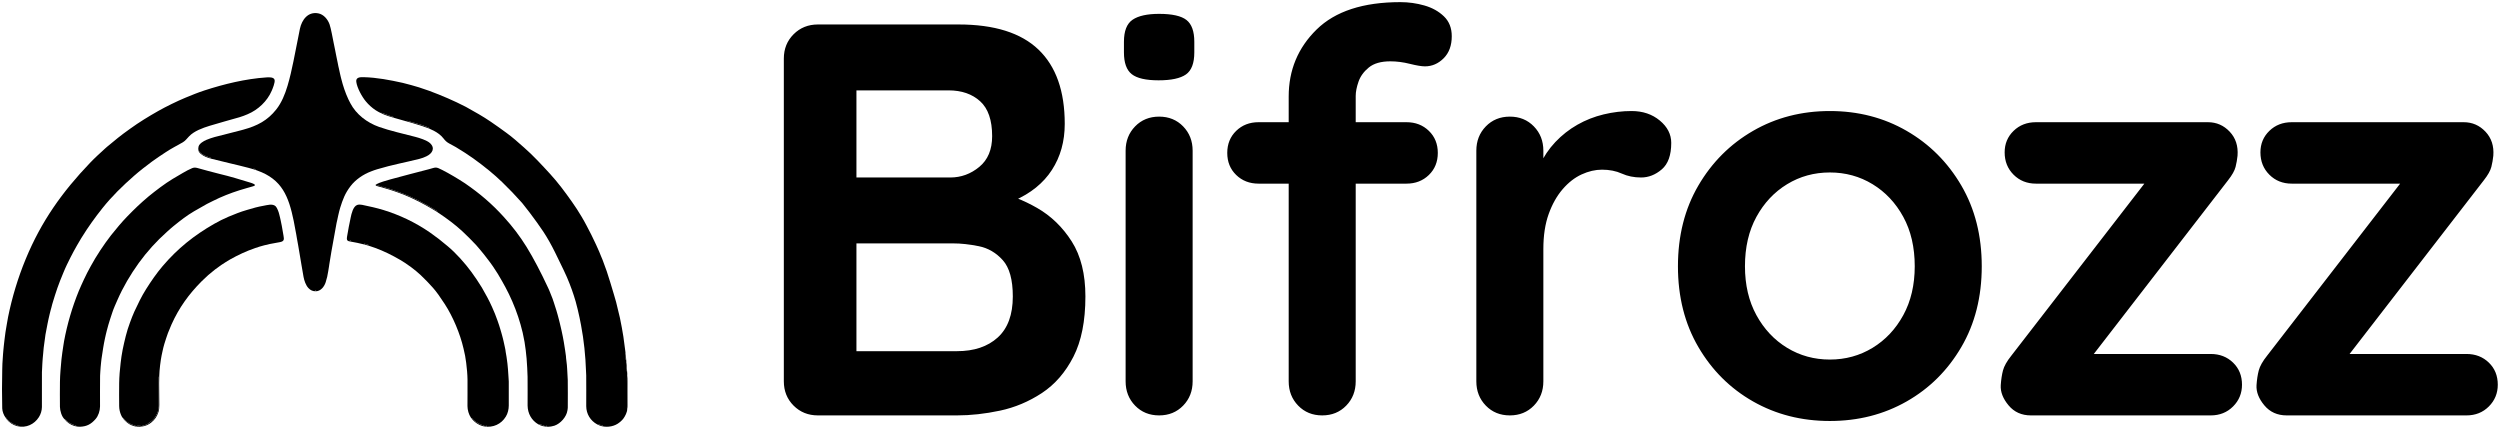
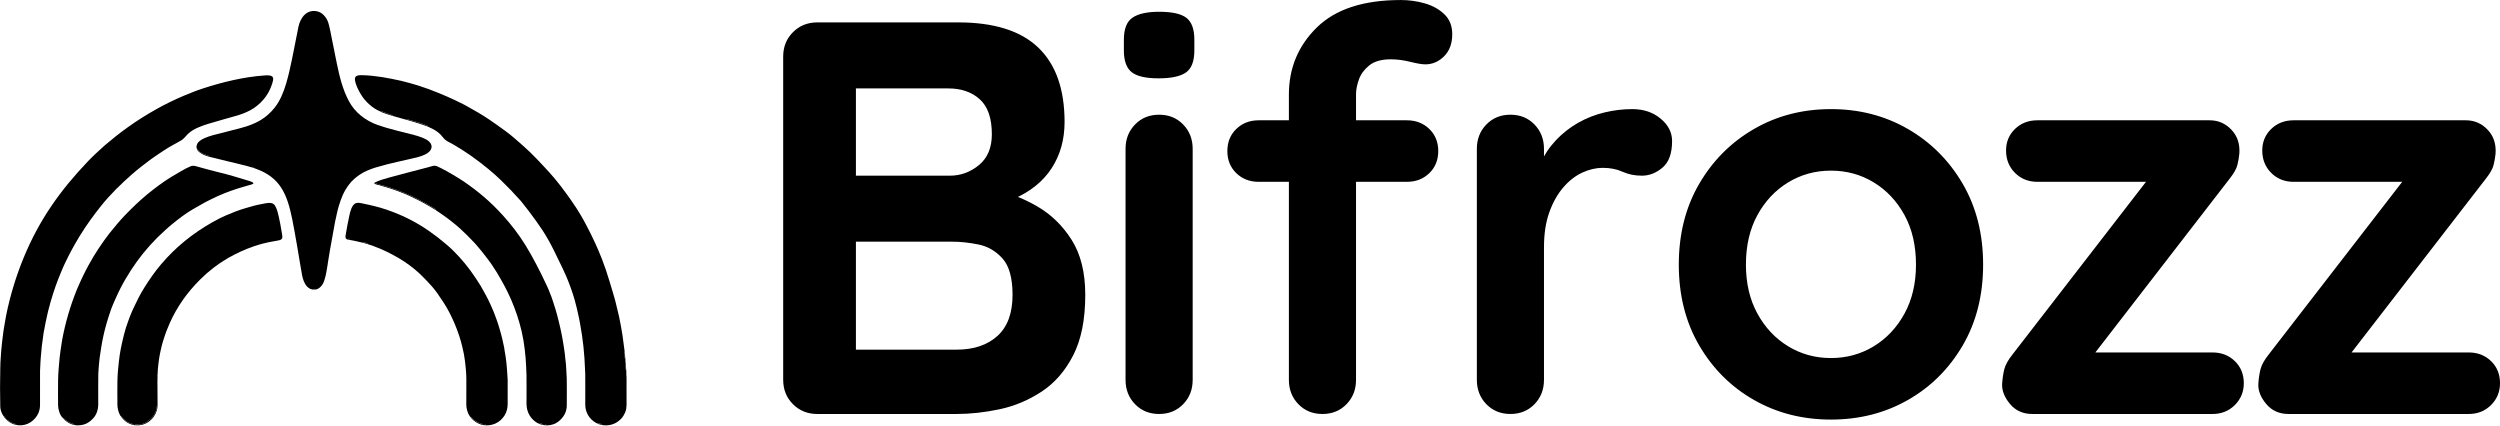
- <svg xmlns="http://www.w3.org/2000/svg" viewBox="11.5 38.75 639.5 109.75" role="img" aria-label="Bifrozz">
+ <svg xmlns="http://www.w3.org/2000/svg" viewBox="12 39.29 638.43 108.63" role="img" aria-label="Bifrozz">
  <g fill="currentColor">
    <path d="M62.299 76.21c.204-.75 1.323-1.396 1.982-1.671a18 18 0 0 1 2.116-.734c2.228-.613 4.488-1.097 6.714-1.718l.694-.19c3.442-.944 6.104-2.292 8.36-5.147 1.378-1.742 2.253-3.927 2.886-6.055 1.216-4.086 1.876-8.313 2.752-12.486.148-.7.264-1.408.416-2.108.501-2.312 2.062-4.423 4.675-3.94 1.415.262 2.453 1.542 2.912 2.83.357 1.004.804 3.564 1.024 4.627.134.65.249 1.306.399 1.952.043.185.06.369.108.557.047.182.06.37.11.556.04.154.086.433.12.605.11.547.203 1.018.332 1.61.105.481.18 1.029.32 1.513.048.166.06.338.11.508s.063.347.113.522c.048.163.063.328.113.496.045.153.06.31.109.468.036.118.093.36.125.488.445 1.779 1.032 3.567 1.812 5.231l.052.106a36 36 0 0 0 .46.91c1.52 2.9 4.295 4.992 7.339 6.071 2.759.979 6.377 1.79 9.3 2.554 1.043.272 2.924.856 3.722 1.576 1.43 1.292.619 2.676-.89 3.39a9.5 9.5 0 0 1-1.748.646c-3.85.97-6.944 1.5-10.79 2.654l-.087.025c-.522.14-1.024.348-1.53.537-1.984.74-3.984 2.096-5.27 3.784-1.424 1.869-1.966 3.39-2.652 5.559a10 10 0 0 0-.25.917c-.143.685-.346 1.362-.46 2.052-.047.278-.13.562-.191.838l-.016.078c-.198 1.195-.429 2.382-.648 3.573-.228 1.242-.448 2.483-.673 3.726-.2 1.11-.342 2.227-.547 3.336-.022.116-.023.236-.045.352-.17.911-.268 1.844-.482 2.747-.136.572-.212.84-.386 1.388-.348 1.095-1.225 2.266-2.47 2.314-.8.03-1.401-.24-1.95-.824-.658-.705-1.063-1.881-1.243-2.85-.376-2.03-.682-4.072-1.04-6.105-.22-1.235-.399-2.476-.648-3.707-.065-.323-.1-.652-.163-.976-.23-1.175-.42-2.356-.663-3.528-1.298-6.29-2.985-10.64-9.303-12.886-.168-.06-.335-.116-.5-.182.014-.131.021-.168-.102-.218-.282-.114-.28-.092-.526.025-.384-.104-.763-.223-1.148-.324-3.213-.842-6.464-1.533-9.678-2.37.018-.05.022-.11.076-.133.115-.049-.126-.071-.182-.093-.11-.042-.227-.065-.335-.11-.244-.099-.49-.19-.735-.292-.131-.054-.286-.111-.41-.18-.187-.104-.371-.216-.56-.32-.224-.124-.598-.432-.735-.642-.109-.168-.102-.195-.243-.34l-.009-.037c.102-.243.036-.213.058-.46a3 3 0 0 0-.001-.496m30.04 36.925c.058-.03-.012-.089-.056-.08a1 1 0 0 1-.143.02c-.16.013-.06.066.034.067.024 0 .154 0 .165-.007" />
    <path d="M108.948 67.669c-.27-.068-1.124-.573-1.357-.725a11.4 11.4 0 0 1-2.509-2.258c-1.002-1.195-2.237-3.458-2.443-4.99-.165-1.222 1.02-1.227 1.936-1.203 3.34.085 6.64.72 9.901 1.445l.17.043c1.343.366 2.702.675 4.023 1.111.872.288 1.743.577 2.608.886l.112.041c3.137 1.17 6.22 2.49 9.195 4.024l.243.133c2.11 1.175 4.227 2.348 6.217 3.717a130 130 0 0 1 4.014 2.848c1.44 1.032 3.137 2.536 4.404 3.67l.099.085c2.333 2.033 4.619 4.532 6.634 6.723 2.031 2.208 3.82 4.625 5.552 7.075l.067.095c.882 1.218 1.687 2.514 2.464 3.8.901 1.49 1.675 3.063 2.478 4.606.196.377.374.766.553 1.152.44.952.932 1.89 1.323 2.864.052.131.115.262.173.391l.022.056c.242.666.56 1.32.818 1.985a72 72 0 0 1 1.996 5.845c.287.987.612 1.96.887 2.95.184.664.406 1.316.574 1.983q.495 1.965.95 3.94l.048.221c.298 1.55.636 3.098.856 4.661.189 1.34.362 2.682.538 4.024a1 1 0 0 1 .005.25 1.1 1.1 0 0 0-.06.61c.01.084.034.165.043.25.023.229.047.462.054.693.006.166.066.147.136.017.02.244.062.487.045.73-.08.22-.085.282-.069.529.014.213.046.424.06.638.015.199.028.399.057.595 0 .067.003.597.044.632.033.026.035-.105.034-.115a1.8 1.8 0 0 1 .032-.483q.021.353.05.703c.028.296.05.61.022.907a1 1 0 0 0-.064.397c-.003.195-.006.386-.003.583.041 2.145.021 4.291.016 6.437 0 .206-.001.404-.012.61-.013.25-.014.335.057.553.03.717-.566 1.885-1 2.444a5 5 0 0 1-.699.732l-.2.168c-1.245 1.055-3.022 1.395-4.61 1.02.051-.036.088-.07.143-.092.024-.01.19-.047.164-.081-.027-.036-.221-.02-.295-.05-.178-.07-.183-.05-.366-.093-.326-.076-.273-.137-.586-.037a1.4 1.4 0 0 1-.232-.105c-1.742-.954-2.786-2.672-2.802-4.653-.019-2.627.045-5.254-.004-7.88a19 19 0 0 0-.046-.971l-.004-.111c-.135-3.948-.535-7.885-1.273-11.765-.124-.648-.231-1.3-.384-1.943l-.043-.19c-.238-1.085-.6-2.72-.95-3.92a53 53 0 0 0-2.214-6.168c-.525-1.228-1.124-2.416-1.704-3.617-.906-1.873-1.797-3.766-2.826-5.576-1.088-1.913-1.911-3.13-3.174-4.88-1.198-1.658-2.418-3.3-3.711-4.885a6 6 0 0 0-.164-.19 94 94 0 0 0-4.97-5.184 54 54 0 0 0-3.344-2.976c-2.911-2.358-5.151-3.992-8.492-5.988l-.108-.064c-.558-.318-1.13-.608-1.687-.922-.63-.354-.963-.683-1.407-1.255-.683-.882-1.529-1.47-2.51-1.99-.4-.211-.83-.36-1.227-.57.018-.018.137-.116.062-.13-.062-.012-.145-.067-.197-.098-.17-.098-.724-.31-.885-.36-.099-.03-.182-.091-.28-.12-.121-.035-.235-.096-.36-.119-.091-.017-.163-.063-.251-.09-.113-.036-.153-.03-.274-.08-.12-.05-.241-.042-.362-.098-.138-.064-.221-.053-.338-.102a1.3 1.3 0 0 0-.368-.097c-.134-.068-.23-.077-.364-.125-.127-.047-.263-.055-.39-.098a6 6 0 0 0-.675-.192c-.105-.024-.2-.073-.306-.094-.133-.027-.257-.074-.389-.103-.306-.068-.203-.078-.456.065-.86-.263-1.73-.495-2.596-.738-.182-.052-.369-.09-.547-.155-.01-.195.016-.146-.162-.216a7 7 0 0 0-.402-.144c-.11-.035-.223-.053-.33-.093l-.447-.162c-.237-.088-.365-.145-.61-.225-.2-.066-.384-.164-.583-.234-.111-.039-.219-.09-.331-.122-.27-.076-.184-.09-.427-.012m-96.01 77.921c-.46-.592-.847-1.586-.868-2.38-.087-3.291-.063-6.584.003-9.877.02-1.019.046-2.037.14-3.052.062-.656.064-1.317.152-1.97.101-.745.117-1.504.238-2.248.095-.587.124-1.187.224-1.775.033-.192.05-.39.076-.582l.014-.083c.235-1.264.399-2.54.655-3.802a81 81 0 0 1 4.506-14.813c4.018-9.71 9.357-17.178 16.466-24.612 1.222-1.277 2.532-2.464 3.838-3.654q.245-.225.5-.44c1.833-1.548 3.696-3.062 5.658-4.441l.226-.164c2.317-1.678 4.763-3.17 7.253-4.58 1.93-1.093 4.832-2.512 6.914-3.375 1.6-.663 3.206-1.318 4.853-1.854 5.031-1.637 10.551-2.987 15.9-3.34.572-.038 1.898-.125 2.06.66.137.667-.506 2.21-.733 2.742-1.154 2.697-3.49 4.89-6.181 6.022-.668.28-1.358.558-2.054.76-2.55.743-5.12 1.417-7.659 2.2-1.779.548-3.969 1.337-5.26 2.7-.515.542-.972 1.162-1.62 1.534-1.463.84-2.976 1.597-4.376 2.537-1.172.786-2.367 1.544-3.5 2.389-1.555 1.162-3.098 2.344-4.559 3.623-2.946 2.581-5.682 5.247-8.112 8.298-1.894 2.378-3.672 4.85-5.266 7.44q-.078.127-.16.253l-.037.06c-1.51 2.529-2.325 4.026-3.603 6.67-.653 1.35-1.187 2.753-1.76 4.139-.489 1.18-.862 2.404-1.273 3.614l-.019.058c-.294 1.043-.684 2.075-.918 3.132-.044.199-.114.412-.172.608-.093.309-.163.638-.242.951-.447 1.787-.767 3.596-1.112 5.406-.07.367-.09.74-.149 1.11-.043.266-.066.536-.11.803a34 34 0 0 0-.327 2.914c-.029.374-.093.732-.105 1.11-.016.509-.103 1.016-.108 1.526-.005.714-.092 1.423-.104 2.137-.05 2.977.042 5.956-.006 8.934a5 5 0 0 1-.776 2.58c-1.186 1.856-3.268 2.811-5.43 2.326l-.157-.035.103-.023c.056-.017.106-.05.163-.065.019-.004.159-.025.158-.033 0-.025-.127-.027-.188-.03-.218-.011-.199-.076-.36-.111-.506-.114-1.396-.588-1.8-.925-.145-.122-.308-.237-.43-.384-.054-.065-.097-.137-.151-.202-.055-.065-.127-.116-.179-.183-.134-.173-.016-.242-.236-.203" />
    <path d="M28.072 146.042c-.806-.677-1.228-2.262-1.24-3.22-.026-2.136-.013-4.272.004-6.409a42 42 0 0 1 .138-2.858c.07-.935.171-1.868.242-2.802q.005-.07.014-.139c.151-1.147.272-2.3.474-3.44.056-.32.103-.645.154-.966l.027-.172a66.4 66.4 0 0 1 3.765-12.846c.41-1.014.894-1.997 1.34-2.996.48-1.074 1.152-2.301 1.693-3.303 1.46-2.702 3.425-5.646 5.22-7.958l.061-.077c1.312-1.629 2.637-3.251 4.098-4.748 2.023-2.072 3.222-3.229 5.44-5.107l.06-.05c1.767-1.436 4.084-3.215 6.104-4.433.869-.524 1.746-1.034 2.624-1.544.73-.424 1.592-.897 2.372-1.215.447-.183.866-.16 1.323-.039 1.896.505 3.777 1.07 5.688 1.52 2.608.614 5.313 1.44 7.872 2.227.335.103 1.917.568.73.923-1.169.35-2.347.655-3.51 1.025-2.321.737-4.594 1.629-6.77 2.724-.512.258-1.036.491-1.539.768a149 149 0 0 0-3.336 1.9c-1.81 1.062-3.473 2.35-5.1 3.674l-.143.113c-.586.459-1.132.983-1.69 1.476A50 50 0 0 0 47 106.02c-2.163 3.006-4.005 6.132-5.49 9.531-.365.835-.991 2.195-1.3 3.189-.32 1.03-.703 2.042-.985 3.084-.14.515-.272 1.036-.42 1.549-.18.626-.292 1.28-.448 1.914-.193.786-.304 1.603-.455 2.4l-.017.098c-.131.889-.281 1.773-.405 2.663l-.028.197c-.038.266-.052.534-.09.802-.097.668-.161 1.92-.204 2.413-.029.33-.05.667-.056 1-.049 2.589.002 5.179-.015 7.768l-.002.139c-.02 1.093-.414 2.34-1.138 3.173-1.128 1.297-2.23 1.905-3.954 1.97-.422.016-.826-.047-1.236-.138l.09-.068c.031-.024.183-.076.186-.087.012-.05-.1-.018-.152-.02a.4.4 0 0 1-.192-.063c-.093-.051-.186-.055-.282-.09a9 9 0 0 1-.278-.11l-.078-.033q-.14-.069-.282-.134c-.39-.172-.856-.447-1.163-.739-.276-.262-.21-.272-.533-.386m79.654-60.146c.975-.518 2.596-.97 3.675-1.272 3.267-.914 6.56-1.721 9.838-2.596 1.832-.489 1.647-.682 3.415.215 1.824.925 4.084 2.282 5.697 3.34l.158.105c3.685 2.539 6.751 5.123 9.884 8.577 2.271 2.503 4.047 4.838 5.78 7.617 1.747 2.802 3.863 6.905 5.22 9.843.225.489.475.966.67 1.467.229.586.53 1.328.756 1.892.129.323.223.673.34 1.003.243.684.44 1.387.666 2.077.124.378.205.773.331 1.152.136.408.195.837.331 1.245.092.276.132.605.221.891.049.157.067.324.114.485s.077.333.12.495c.088.325.151.668.227.997.196.846.416 2.02.557 2.83.12.693.222 1.386.33 2.08.077.495.126.991.21 1.484.03.18.02.36.037.542.053.584.147 1.164.205 1.747l.006.084c.034.621.103 1.235.116 1.859.012.629.092 1.256.101 1.886.033 2.263.017 4.534.008 6.798l-.002.278c-.004.261-.06.519-.099.778-.252 1.612-1.756 3.304-3.287 3.835l-.056.017c-1.204.355-1.83.328-2.923.11.137-.031.094-.024.223-.081.024-.011.155-.038.16-.058.019-.064-.172-.036-.178-.036-.14.006-.21-.075-.335-.098-.193-.035-.302-.09-.49-.146-.2-.06-.222-.099-.405.018a.6.6 0 0 1-.155-.065c-1.736-1.02-2.701-2.774-2.733-4.774l-.001-.194c-.014-2.395.034-4.79-.006-7.186-.027-1.565-.14-3.128-.25-4.69-.097-1.394-.317-2.777-.516-4.161l-.013-.08a72 72 0 0 0-.444-2.22l-.044-.197a47.3 47.3 0 0 0-2.64-7.935c-1.142-2.632-2.273-4.636-3.695-7.033-.192-.322-.415-.624-.612-.944-.857-1.396-1.879-2.68-2.881-3.976-.605-.782-1.263-1.512-1.896-2.27a5 5 0 0 0-.215-.244c-1.15-1.21-2.316-2.406-3.545-3.537-1.787-1.644-3.957-3.257-5.85-4.518-.116-.077-.407-.237-.522-.36.01-.198-.014-.222-.208-.339l-.038-.023c-.156-.102-.316-.192-.472-.293-.237-.152-.495-.267-.728-.42-.17-.113-.343-.207-.516-.312-.29-.173-.584-.336-.875-.506l-.073-.04a29 29 0 0 0-.93-.47c-.313-.153-.597-.358-.91-.511a5 5 0 0 1-.221-.113c-.303-.166-.63-.286-.937-.443-.14-.072-.282-.134-.423-.204-.144-.072-.293-.126-.438-.197a11 11 0 0 0-.767-.352c-.347-.139-.688-.282-1.038-.414-.154-.058-.317-.108-.468-.173-.238-.103-.483-.18-.723-.28-.224-.093-.464-.149-.688-.239-.218-.087-.448-.138-.663-.23-.122-.052-.247-.091-.37-.142-.116-.049-.238-.073-.357-.12-.102-.039-.211-.048-.314-.089-.108-.043-.223-.044-.328-.088-.126-.053-.141-.063-.274-.083-.109-.017-.197-.087-.306-.104-.128-.021-.166-.059-.285-.102-.143-.052-.142.004-.322-.097-.202-.114-.313-.005-.493.091q-.141-.04-.283-.077l.092-.06c.052-.036.142-.009.184-.055.054-.062-.096-.051-.115-.052-.187-.005-.14-.102-.253-.112-.156-.015-.175.011-.33-.049-.094-.037-.266.007-.322-.062-.107-.128-.018-.177-.201-.148-.239.037-.168.061-.21-.168m43.656 61.865c.114-.084-.192-.1-.222-.083-.041.024-.022.07.029.079a.6.6 0 0 0 .193.004" />
    <path d="M104.75 101.303c-1.222-.295-2.43-.58-3.671-.779l-.222-.04c-.71-.152-.68-.583-.578-1.222.259-1.637.59-3.261.93-4.884.198-.948.613-2.844 1.677-3.206.394-.134.872-.101 1.273-.018 1.828.38 3.656.773 5.441 1.323a44 44 0 0 1 5.946 2.311 43 43 0 0 1 5.923 3.423 55 55 0 0 1 4.49 3.471l.09.077c2.104 1.746 4.37 4.299 6.022 6.542a58 58 0 0 1 2.672 3.98l.101.176c1.002 1.787 1.657 2.89 2.55 4.891.466 1.042 1.002 2.305 1.37 3.416.133.404.267.807.413 1.206.219.6.354 1.229.554 1.834.179.542.287 1.112.445 1.661.039.138.11.434.136.571.174.957.472 1.89.562 2.858.032.336.135.821.2 1.165.1.543.13 1.095.22 1.637.007.04.01.071.014.111.075.945.206 1.884.229 2.83.012.575.1 1.146.107 1.72.023 2.035.002 4.07.001 6.105 0 .977-.237 2-.744 2.84-1.195 1.979-3.301 2.884-5.492 2.538l-.068-.077c-.03-.03-.255-.11-.023-.114.217-.003.088-.087-.053-.079-.181.01-.205-.062-.367-.089-.456-.073-1.141-.492-1.511-.735-.133-.088-.279-.16-.404-.26a5 5 0 0 1-.42-.37c-.253-.264-.16-.276-.494-.416a.6.6 0 0 1-.105-.113c-.556-.817-.882-1.974-.884-2.959-.006-2.247.032-4.495.009-6.742-.016-1.44-.162-2.871-.334-4.3-.136-1.135-.373-2.492-.669-3.607l-.027-.112c-.863-3.74-2.692-8.121-4.81-11.368-.513-.789-1.05-1.563-1.583-2.339a25 25 0 0 0-1.396-1.772c-1.034-1.15-2.033-2.208-3.165-3.274-1.423-1.34-3.526-2.89-5.208-3.867-2.074-1.206-4.206-2.277-6.464-3.093-.522-.189-1.05-.356-1.575-.536l.013-.079c.026-.066.028-.089-.047-.11a6 6 0 0 1-.53-.183c-.098-.038-.204-.042-.301-.084-.149-.064-.154-.071-.31-.071-.036 0-.07.031-.02.049.165.06.24-.037.087.163m-3.532-.932c.035-.025.04-.095 0-.112a3 3 0 0 0-.179.012c-.168.067-.049.144.045.115.022-.007.03-.012.052-.014zm34.793 47.39c.114-.085-.192-.1-.222-.084-.041.024-.022.07.029.079a.6.6 0 0 0 .193.004" />
    <path d="M101.218 100.259c.04.017.035.087 0 .112l-.082.001c-.023.002-.03.007-.052.014-.094.03-.213-.048-.045-.115.006-.002.175-.014.179-.012m-58.34 45.345-.018-.01c-.104-.054-.344-.572-.4-.704a5.9 5.9 0 0 1-.477-2.262c-.028-1.96-.014-3.92 0-5.882.013-1.545.199-3.768.377-5.16.145-1.133.277-2.268.513-3.385.495-2.346 1.024-4.696 1.876-6.937.354-.931.684-1.874 1.104-2.777.913-1.959 1.842-3.916 2.996-5.742 1.298-2.055 2.675-4.066 4.249-5.918 3.825-4.5 8.079-7.897 13.155-10.798a35 35 0 0 1 3.686-1.836c1.521-.636 3.082-1.267 4.67-1.718l.166-.05c1.351-.411 2.715-.799 4.108-1.034.928-.158 2.354-.629 3.133.13.371.362.806 1.524.913 2.054.094.463.256.92.334 1.387.089.53.227 1.052.324 1.581.154.842.275 1.685.438 2.525.188.968.132 1.409-.879 1.612a27 27 0 0 1-1.323.242c-.572.086-2.04.381-2.75.586-.77.223-1.553.409-2.3.698l-.07.026c-2.2.753-4.311 1.744-6.338 2.882-.759.427-1.479.917-2.212 1.387l-.059.04c-.495.346-.98.706-1.468 1.06l-.155.116a34 34 0 0 0-3.364 2.96c-3.283 3.285-5.823 6.806-7.745 11.09-.323.72-.614 1.454-.906 2.188-.346.871-.575 1.782-.883 2.664l-.022.065a23 23 0 0 0-.49 1.96c-.143.697-.324 1.433-.416 2.137-.127.96-.278 1.917-.337 2.885-.024.395-.03.79-.062 1.184-.054.15-.142.293-.139.453.016.833.002 1.665.001 2.497-.001 1.6.011 3.201.009 4.8 0 .263-.026.356-.09.612-.05.196-.002.398-.086.593-.045.105-.06.182-.08.293-.013.07-.233.567-.24.581a5 5 0 0 1-.315.562q-.039.064-.075.13c-.06.098-.13.172-.194.28-.13.223-.361.405-.54.585-.183.182-.395.33-.6.487-.035.027-.082.067-.125.08-.138.045-.008.098-.058.117-.023.009-.13-.06-.21.04-.036.045.07.07-.078.126-.058.021-.1.064-.16.084-.138.045-.24.147-.377.204-.171.07-.355.125-.532.183-.044.013-.466.062-.425.133.038.068.06.067-.065.071-.03.002-.348.053-.358.04-.025-.033.122-.074.044-.094-.082-.021-.227-.02-.316-.031-.085-.011-.83-.073-.822.124 0 .03.046.068.058.08-.215-.01-.424-.063-.633-.11q.048-.032.096-.068c.124-.092.212-.029.262-.065.085-.061-.161-.058-.222-.057-.122.001-.192-.065-.306-.09-.221-.052-.429-.142-.638-.23a4.1 4.1 0 0 1-1.03-.601 5 5 0 0 1-.67-.631c-.233-.258-.147-.25-.455-.424m66.287-58.925c.18-.096.291-.205.493-.091.18.101.179.045.322.097.119.043.157.08.285.102.109.017.197.087.306.104.133.02.148.03.274.083.105.044.22.045.328.088.103.041.212.05.314.09.12.046.24.07.358.119.122.05.247.09.369.142.215.092.445.143.663.23.224.09.464.146.688.24.24.099.485.176.723.279.15.065.314.115.468.173.35.132.691.275 1.038.414.261.105.515.228.767.352.145.07.294.125.438.197.14.07.283.132.423.204.307.157.634.277.937.443q.109.059.221.113c.313.153.597.358.91.512q.47.226.93.47l.073.039c.29.17.586.333.875.506.173.105.347.2.516.311.233.154.491.27.728.421.156.1.316.191.472.293l.038.023c.194.117.219.141.208.34-.349-.196-.68-.42-1.027-.62-.62-.355-1.227-.736-1.856-1.075-.59-.317-1.177-.652-1.777-.947-.712-.35-1.424-.699-2.142-1.036-.956-.45-1.946-.823-2.934-1.197l-.25-.09c-.702-.242-1.4-.504-2.11-.718a129 129 0 0 0-2.069-.61" />
    <path d="M46.473 147.88c-.012-.012-.057-.05-.058-.08-.009-.197.737-.135.822-.124.089.012.234.01.316.03.078.02-.07.062-.044.095.01.013.327-.038.358-.04.124-.004.103-.003.065-.07-.041-.072.381-.12.425-.134.177-.058.36-.113.532-.183.137-.057.24-.159.376-.204.061-.02.103-.063.161-.084.148-.055.042-.08.078-.125.08-.101.187-.032.21-.041.05-.019-.08-.072.058-.117.043-.013.09-.053.125-.08.205-.156.417-.305.6-.487.179-.18.41-.362.54-.585.064-.108.134-.182.194-.28q.036-.066.075-.13a5 5 0 0 0 .316-.562c.006-.014.226-.51.238-.581.02-.111.036-.188.081-.293.084-.195.036-.397.086-.593.064-.256.09-.349.09-.612.002-1.599-.01-3.2-.009-4.8 0-.832.015-1.664 0-2.497-.004-.16.084-.303.138-.453-.007.642-.042 1.282-.037 1.924.015 1.85.044 3.699.044 5.549 0 .55-.03 1.26-.214 1.807-.386 1.154-.886 1.922-1.84 2.698a4.8 4.8 0 0 1-2.392 1.034c-.182.027-.4.037-.583.047-.254.012-.5 0-.751-.03m125.474-13.056c.069.447.059.94.067 1.396.017 1.193.003 2.386.005 3.58.001.85.011 1.702.002 2.552-.003.353-.002.708-.08 1.052-.07-.218-.07-.302-.057-.553a11 11 0 0 0 .012-.61c.005-2.146.025-4.292-.016-6.437-.003-.197 0-.388.003-.583.002-.17.01-.234.064-.397M132.069 145.7c.334.14.241.152.495.416.125.13.278.257.42.37.124.1.27.172.403.26.37.243 1.055.662 1.51.735.163.027.187.098.368.09.14-.009.27.075.053.078-.232.004-.008.084.023.114l.068.077q-.157-.031-.314-.067c-1.09-.254-2.386-1.095-3.026-2.073m-14.106-75.383c.15.021.23.04.368.097.117.05.2.038.338.102.12.056.243.048.362.098.121.05.161.044.274.08.088.027.16.073.252.09.124.023.238.084.36.12.097.028.18.088.279.119.161.05.716.262.885.36.052.03.135.086.197.098.075.014-.044.112-.062.13q-.168-.059-.337-.121c-.99-.38-1.989-.707-3.01-.996zM62.25 77.202c.14.145.134.172.243.34.137.21.51.518.736.642.188.104.372.216.56.32.123.069.278.126.41.18.243.102.49.193.734.293.108.044.225.067.335.11.056.02.297.043.182.092-.054.023-.058.083-.076.133-.897-.263-1.782-.58-2.505-1.192-.307-.26-.543-.514-.62-.918m46.698-9.533c.243-.078.158-.064.427.012.112.032.22.083.331.122.199.07.383.168.584.234.244.08.372.137.61.225l.445.162c.108.04.222.058.33.093q.205.066.403.144c.178.07.153.021.162.216a14 14 0 0 1-1.34-.406c-.628-.217-1.382-.466-1.952-.802m-96.01 77.921c.22-.039.102.03.236.203.052.067.124.118.179.183s.097.137.15.202c.123.147.287.262.432.384.403.337 1.293.81 1.799.925.161.035.142.1.36.11.06.004.187.006.188.03 0 .009-.14.03-.158.034-.057.016-.107.048-.163.065l-.103.023a5.06 5.06 0 0 1-2.633-1.733c-.091-.114-.24-.287-.287-.426m29.94.014c.307.174.22.166.453.424.23.253.398.418.671.631.352.273.623.43 1.03.6.209.09.417.18.638.23.114.026.184.092.306.091.06 0 .307-.004.222.057-.05.036-.138-.027-.262.065l-.096.068c-1.008-.29-1.618-.648-2.355-1.402-.265-.27-.424-.44-.608-.764m-14.805.438c.323.114.257.124.533.386.307.292.774.567 1.163.74q.142.064.282.133l.078.034q.138.057.278.109c.096.035.19.039.282.09a.4.4 0 0 0 .192.063c.051.002.164-.03.152.02-.003.01-.155.063-.186.087l-.09.068c-.134-.038-.268-.073-.4-.116-.845-.277-1.739-.89-2.284-1.614" />
    <path d="M115.383 69.77c.253-.143.15-.133.456-.065.132.03.256.076.389.103.105.021.2.07.306.094a6 6 0 0 1 .675.192c.127.043.263.051.39.098.134.048.23.057.364.125l-.094.177-.122-.04c-.786-.235-1.568-.482-2.364-.684m-6.502 16.832-.058-.017c-.22-.064-.828-.182-1.054-.308-.228-.125-.254-.223-.043-.38.042.228-.029.204.21.167.183-.029.094.02.2.148.057.069.229.025.324.062.154.06.173.034.33.049.112.01.065.107.252.112.02 0 .169-.01.115.052-.042.046-.132.02-.184.055zm40.466 60.754c.183-.117.206-.079.406-.018.187.057.296.111.489.146.125.023.195.104.335.098.006 0 .197-.028.179.036-.006.02-.137.047-.161.058-.129.057-.086.05-.223.08-.354-.101-.714-.204-1.025-.4m-44.597-46.053c.152-.2.078-.103-.088-.163-.048-.018-.015-.049.02-.049.157 0 .162.007.31.071.098.042.204.046.303.084.176.068.348.13.53.183.074.021.072.044.046.11l-.013.08c-.37-.104-.737-.218-1.108-.316m59.742 46.11c.313-.1.26-.038.586.038.183.044.188.024.366.094.074.029.268.013.295.049.025.034-.14.07-.164.08-.055.024-.092.057-.143.094-.358-.099-.635-.183-.94-.354m7.18-16.727c-.07.13-.13.15-.136-.017a10 10 0 0 0-.054-.694c-.009-.084-.032-.165-.043-.25a1.1 1.1 0 0 1 .06-.609c.097.485.13 1.062.173 1.57m.093 2.492c-.029-.196-.042-.396-.057-.595-.014-.214-.046-.425-.06-.638-.016-.247-.012-.309.07-.53.06.285.077.573.106.863q.025.269.02.538c-.027.121-.057.241-.079.362M62.242 77.165c-.13-.39-.075-.588.057-.956.012.18.017.32.001.495-.022.248.044.218-.058.46m13.959 4.842c.247-.117.244-.139.526-.025.123.05.116.087.102.218a17 17 0 0 1-.628-.193" />
    <path d="M171.845 132.817q.032.197.03.396a1.8 1.8 0 0 0-.032.483c0 .01-.001.141-.034.115-.04-.035-.044-.565-.044-.632.022-.12.052-.24.08-.362m84.874-87.807q13.714 0 20.428 6.429 6.714 6.428 6.714 19 0 6.714-3.285 11.785-3.286 5.072-9.715 7.857-6.428 2.786-15.857 2.786l.572-6.428q4.428 0 10.143 1.214 5.714 1.214 11.07 4.286 5.358 3.071 8.858 8.571t3.5 14.071q0 9.429-3.071 15.429t-8.072 9.286q-5 3.285-10.714 4.5t-11 1.214h-35.571q-3.715 0-6.215-2.5t-2.5-6.214V53.724q0-3.714 2.5-6.214t6.215-2.5Zm-2.572 16.857H228.72l1.857-2.285v25.857l-1.715-1.286h25.715q4.143 0 7.428-2.714t3.286-7.858q0-6.142-3.071-8.928t-8.072-2.786m1.143 39.143h-26l1.286-1.143v30.143l-1.429-1.429h27.143q6.571 0 10.429-3.5 3.857-3.5 3.857-10.5 0-6.428-2.572-9.285t-6.143-3.572-6.571-.714m61.285 35.286q0 3.714-2.429 6.214t-6.143 2.5-6.143-2.5-2.428-6.214v-59q0-3.715 2.428-6.214t6.143-2.5 6.143 2.5 2.429 6.214Zm-8.715-77q-4.857 0-6.857-1.572-2-1.571-2-5.571v-2.714q0-4.143 2.214-5.643t6.786-1.5q5 0 7 1.571 2 1.572 2 5.572v2.714q0 4.143-2.143 5.643t-7 1.5m61.857-20q3.143 0 6.143.857t5 2.786 2 5.071q0 3.572-2.071 5.643t-4.786 2.071q-1.286 0-3.857-.642-2.571-.643-5-.643-3.571 0-5.5 1.571-1.929 1.572-2.643 3.643t-.714 3.643v73q0 3.714-2.429 6.214t-6.143 2.5-6.142-2.5-2.429-6.214V63.439q0-10.143 7.143-17.143t21.428-7m1.572 30.714q3.428 0 5.714 2.214t2.286 5.643-2.286 5.643-5.714 2.214h-37.857q-3.429 0-5.715-2.214t-2.285-5.643 2.285-5.643 5.715-2.214Zm26.428 75q-3.714 0-6.142-2.5t-2.429-6.214v-59q0-3.715 2.429-6.214t6.142-2.5 6.143 2.5 2.429 6.214v13.428l-1-9.571q1.571-3.429 4.071-6.072 2.5-2.642 5.643-4.428t6.714-2.643 7.143-.857q4.286 0 7.214 2.429t2.929 5.714q0 4.714-2.429 6.785-2.428 2.072-5.285 2.072-2.715 0-4.929-1t-5.071-1q-2.572 0-5.215 1.214t-4.857 3.786-3.571 6.357-1.357 8.929v33.857q0 3.714-2.429 6.214t-6.143 2.5m120.715-38.143q0 11.714-5.215 20.643t-14 13.929-19.643 5-19.642-5-14-13.929-5.215-20.643 5.215-20.643 14-14 19.642-5.071 19.643 5.071 14 14 5.215 20.643m-17.143 0q0-7.286-2.929-12.643t-7.857-8.357-10.929-3-10.928 3-7.857 8.357-2.929 12.643q0 7.143 2.929 12.5t7.857 8.357 10.928 3 10.929-3 7.857-8.357 2.929-12.5m75.714 22.429q3.428 0 5.714 2.214t2.286 5.643q0 3.286-2.286 5.571-2.286 2.286-5.714 2.286h-46q-3.571 0-5.714-2.571t-2-5.143q.143-2.143.571-3.786.429-1.643 2.143-3.786l35.571-46-.285 2h-29q-3.429 0-5.715-2.285t-2.285-5.715q0-3.285 2.285-5.5t5.715-2.214h44q3.285 0 5.571 2.429t2 6.142q-.143 1.43-.5 2.858t-1.929 3.428l-35 45.286v-.857Zm65.428 0q3.429 0 5.715 2.214t2.285 5.643q0 3.286-2.285 5.571-2.286 2.286-5.715 2.286h-46q-3.571 0-5.714-2.571t-2-5.143q.143-2.143.572-3.786t2.142-3.786l35.572-46-.286 2h-29q-3.428 0-5.714-2.285t-2.286-5.715q0-3.285 2.286-5.5t5.714-2.214h44q3.286 0 5.572 2.429t2 6.142q-.143 1.43-.5 2.858-.358 1.428-1.929 3.428l-35 45.286v-.857Z" />
  </g>
</svg>
